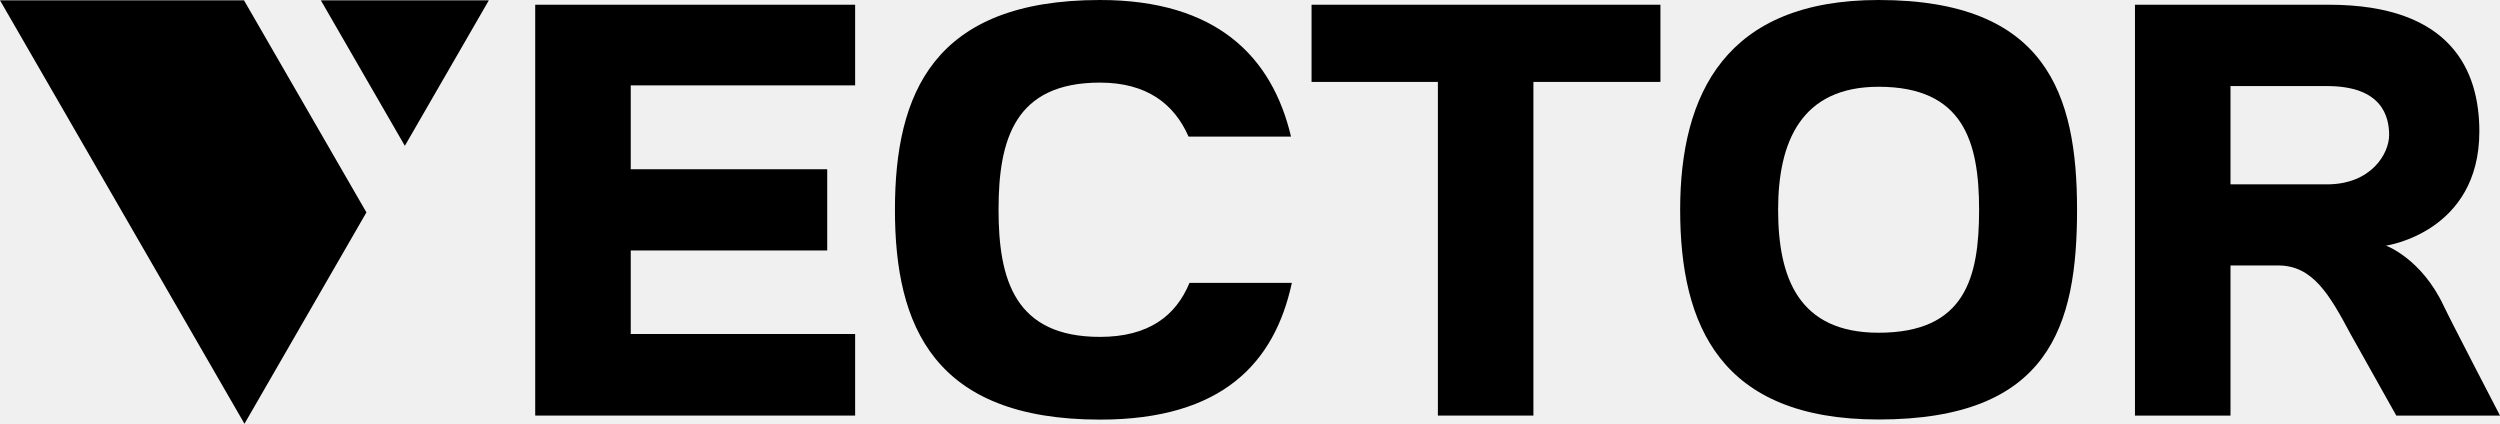
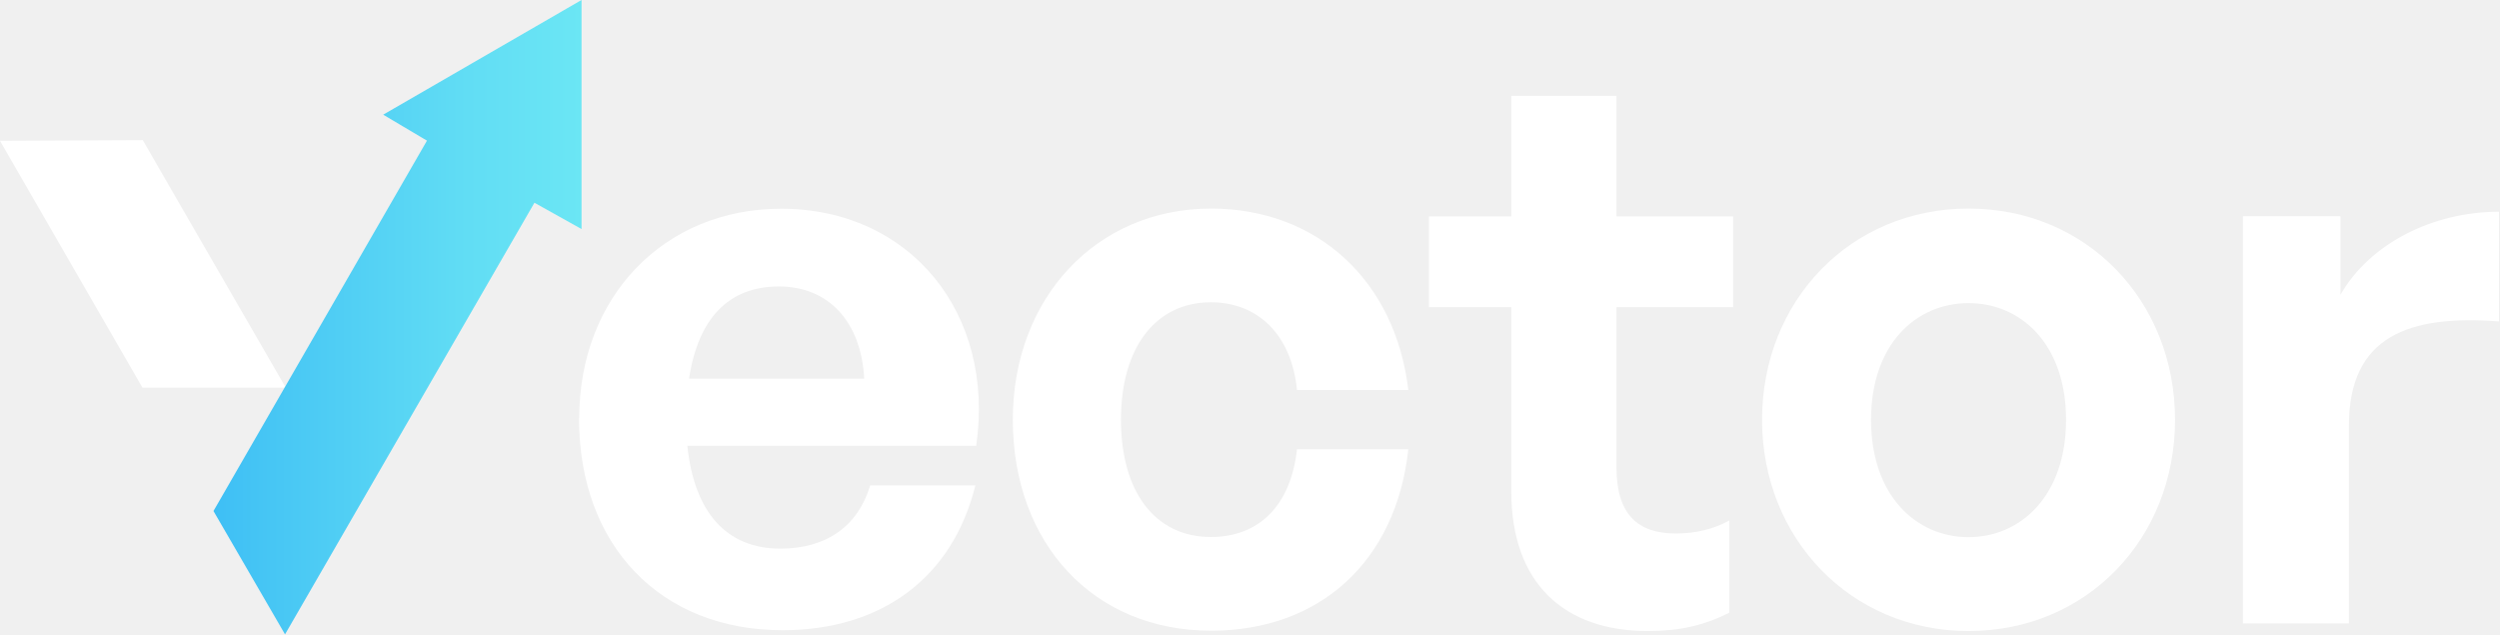
- <svg xmlns="http://www.w3.org/2000/svg" id="Layer_2" data-name="Layer 2" viewBox="0 0 216.69 36.73">
+ <svg xmlns="http://www.w3.org/2000/svg" id="Layer_2" data-name="Layer 2" viewBox="0 0 150.19 38.11">
+   <defs>
+     <style>
+       .cls-1 {
+         fill: url(#linear-gradient);
+       }
+ 
+       .cls-2 {
+         fill: #fff;
+       }
+     </style>
+     <linearGradient id="linear-gradient" x1="12.83" y1="19.06" x2="34.95" y2="19.06" gradientUnits="userSpaceOnUse">
+       <stop offset="0" stop-color="#3ebff5" />
+       <stop offset=".18" stop-color="#48c7f4" />
+       <stop offset=".69" stop-color="#61ddf4" />
+       <stop offset="1" stop-color="#6be6f4" />
+     </linearGradient>
+   </defs>
  <g id="Layer_1-2" data-name="Layer 1">
    <g id="Logo-2">
      <g>
-         <path d="M54.67,7.4v7.27h17.03v7.04h-17.03v7.24h19.45v7.07h-27.73V.41h27.73v6.99h-19.45Z" />
-         <path d="M111.97,24.53c-1.49,6.91-6.02,11.84-16.62,11.84-14.43,0-17.78-8.14-17.78-18.18S80.87,0,95.35,0c10.12,0,14.92,4.93,16.55,11.84h-8.88c-1.24-2.83-3.62-4.68-7.68-4.68-7.39,0-8.79,4.93-8.79,11.02s1.43,11.02,8.79,11.02c4.25,0,6.59-1.85,7.76-4.68h8.86Z" />
-         <path d="M143.92,7.1h-11.01v28.92h-8.28V7.1h-10.95V.41h30.24v6.69Z" />
-         <path d="M180.03,18.18c0,10.04-2.37,18.18-17.2,18.18-13.7,0-17.2-8.14-17.2-18.18S149.58,0,162.83,0c14.53,0,17.2,8.14,17.2,18.18ZM171.54,18.18c0-5.89-1.35-10.66-8.71-10.66-6.71,0-8.71,4.77-8.71,10.66s1.77,10.66,8.71,10.66c7.51,0,8.71-4.77,8.71-10.66Z" />
-         <path d="M216.69,36.02h-8.99l-3.97-7.08c-1.8-3.37-3.26-5.93-6.25-5.93h-4.15v13.01h-8.28V.41h16.81c10.64,0,13.04,5.75,13.04,10.98,0,8.76-8.09,9.9-8.09,9.9,0,0,3.07,1.11,5,5.22.58,1.24,4.88,9.51,4.88,9.51ZM207.08,11.71c0-1.6-.6-4.25-5.39-4.25h-8.36v8.52h8.36c3.84,0,5.39-2.67,5.39-4.27Z" />
+         <path class="cls-2" d="M34.81,25.13c0-7.28,5.08-12.59,12.14-12.59,7.74,0,12.87,6.27,11.72,14.24h-17.36c.41,3.98,2.34,6.18,5.59,6.18,2.79,0,4.67-1.37,5.4-3.8h6.32c-1.37,5.54-5.63,8.7-11.59,8.7-7.33,0-12.23-5.08-12.23-12.73ZM41.41,22.75h10.53c-.18-3.39-2.11-5.54-5.13-5.54s-4.85,1.92-5.4,5.54Z" />
+         <path class="cls-2" d="M60.87,25.22c0-7.33,5.04-12.69,11.91-12.69,6.37,0,11.08,4.31,11.86,10.9h-6.69c-.32-3.25-2.29-5.27-5.18-5.27-3.3,0-5.4,2.7-5.4,7.05s2.06,7.05,5.4,7.05c2.93,0,4.81-1.92,5.18-5.27h6.69c-.73,6.73-5.31,10.9-11.86,10.9-7.05,0-11.91-5.22-11.91-12.69Z" />
+         <path class="cls-2" d="M103.93,36.81c-1.56.78-3.02,1.1-4.9,1.1-5.04,0-8.2-2.89-8.2-8.38v-11.08h-4.95v-5.45h4.95v-7.24h6.32v7.24h7.01v5.45h-7.01v9.62c0,2.84,1.28,3.98,3.57,3.98,1.19,0,2.29-.27,3.21-.78v5.54Z" />
+         <path class="cls-2" d="M105.9,25.22c0-7.14,5.31-12.69,12.41-12.69s12.41,5.54,12.41,12.69-5.31,12.69-12.41,12.69-12.41-5.59-12.41-12.69ZM124.17,25.22c0-4.53-2.7-7.01-5.86-7.01s-5.86,2.47-5.86,7.01,2.7,7.05,5.86,7.05,5.86-2.52,5.86-7.05Z" />
+         <path class="cls-2" d="M141.17,37.45h-6.37V12.99h5.86v4.72c1.79-3.11,5.59-4.99,9.53-4.99v6.59c-5.4-.41-9.02.87-9.02,6.27v11.86Z" />
      </g>
-       <g>
-         <polygon points="21.15 .03 31.76 18.41 21.19 36.73 0 .03 21.15 .03" />
-         <polygon points="42.37 .03 35.09 12.64 27.81 .03 42.37 .03" />
-       </g>
+       <polygon class="cls-2" points="17.09 23.29 8.56 23.29 0 8.46 8.58 8.42 17.13 23.21 17.09 23.29" />
+       <polygon class="cls-1" points="25.66 8.45 23.03 6.89 34.95 0 34.95 13.76 32.12 12.18 17.13 38.11 12.83 30.7 25.66 8.45" />
    </g>
  </g>
</svg>
